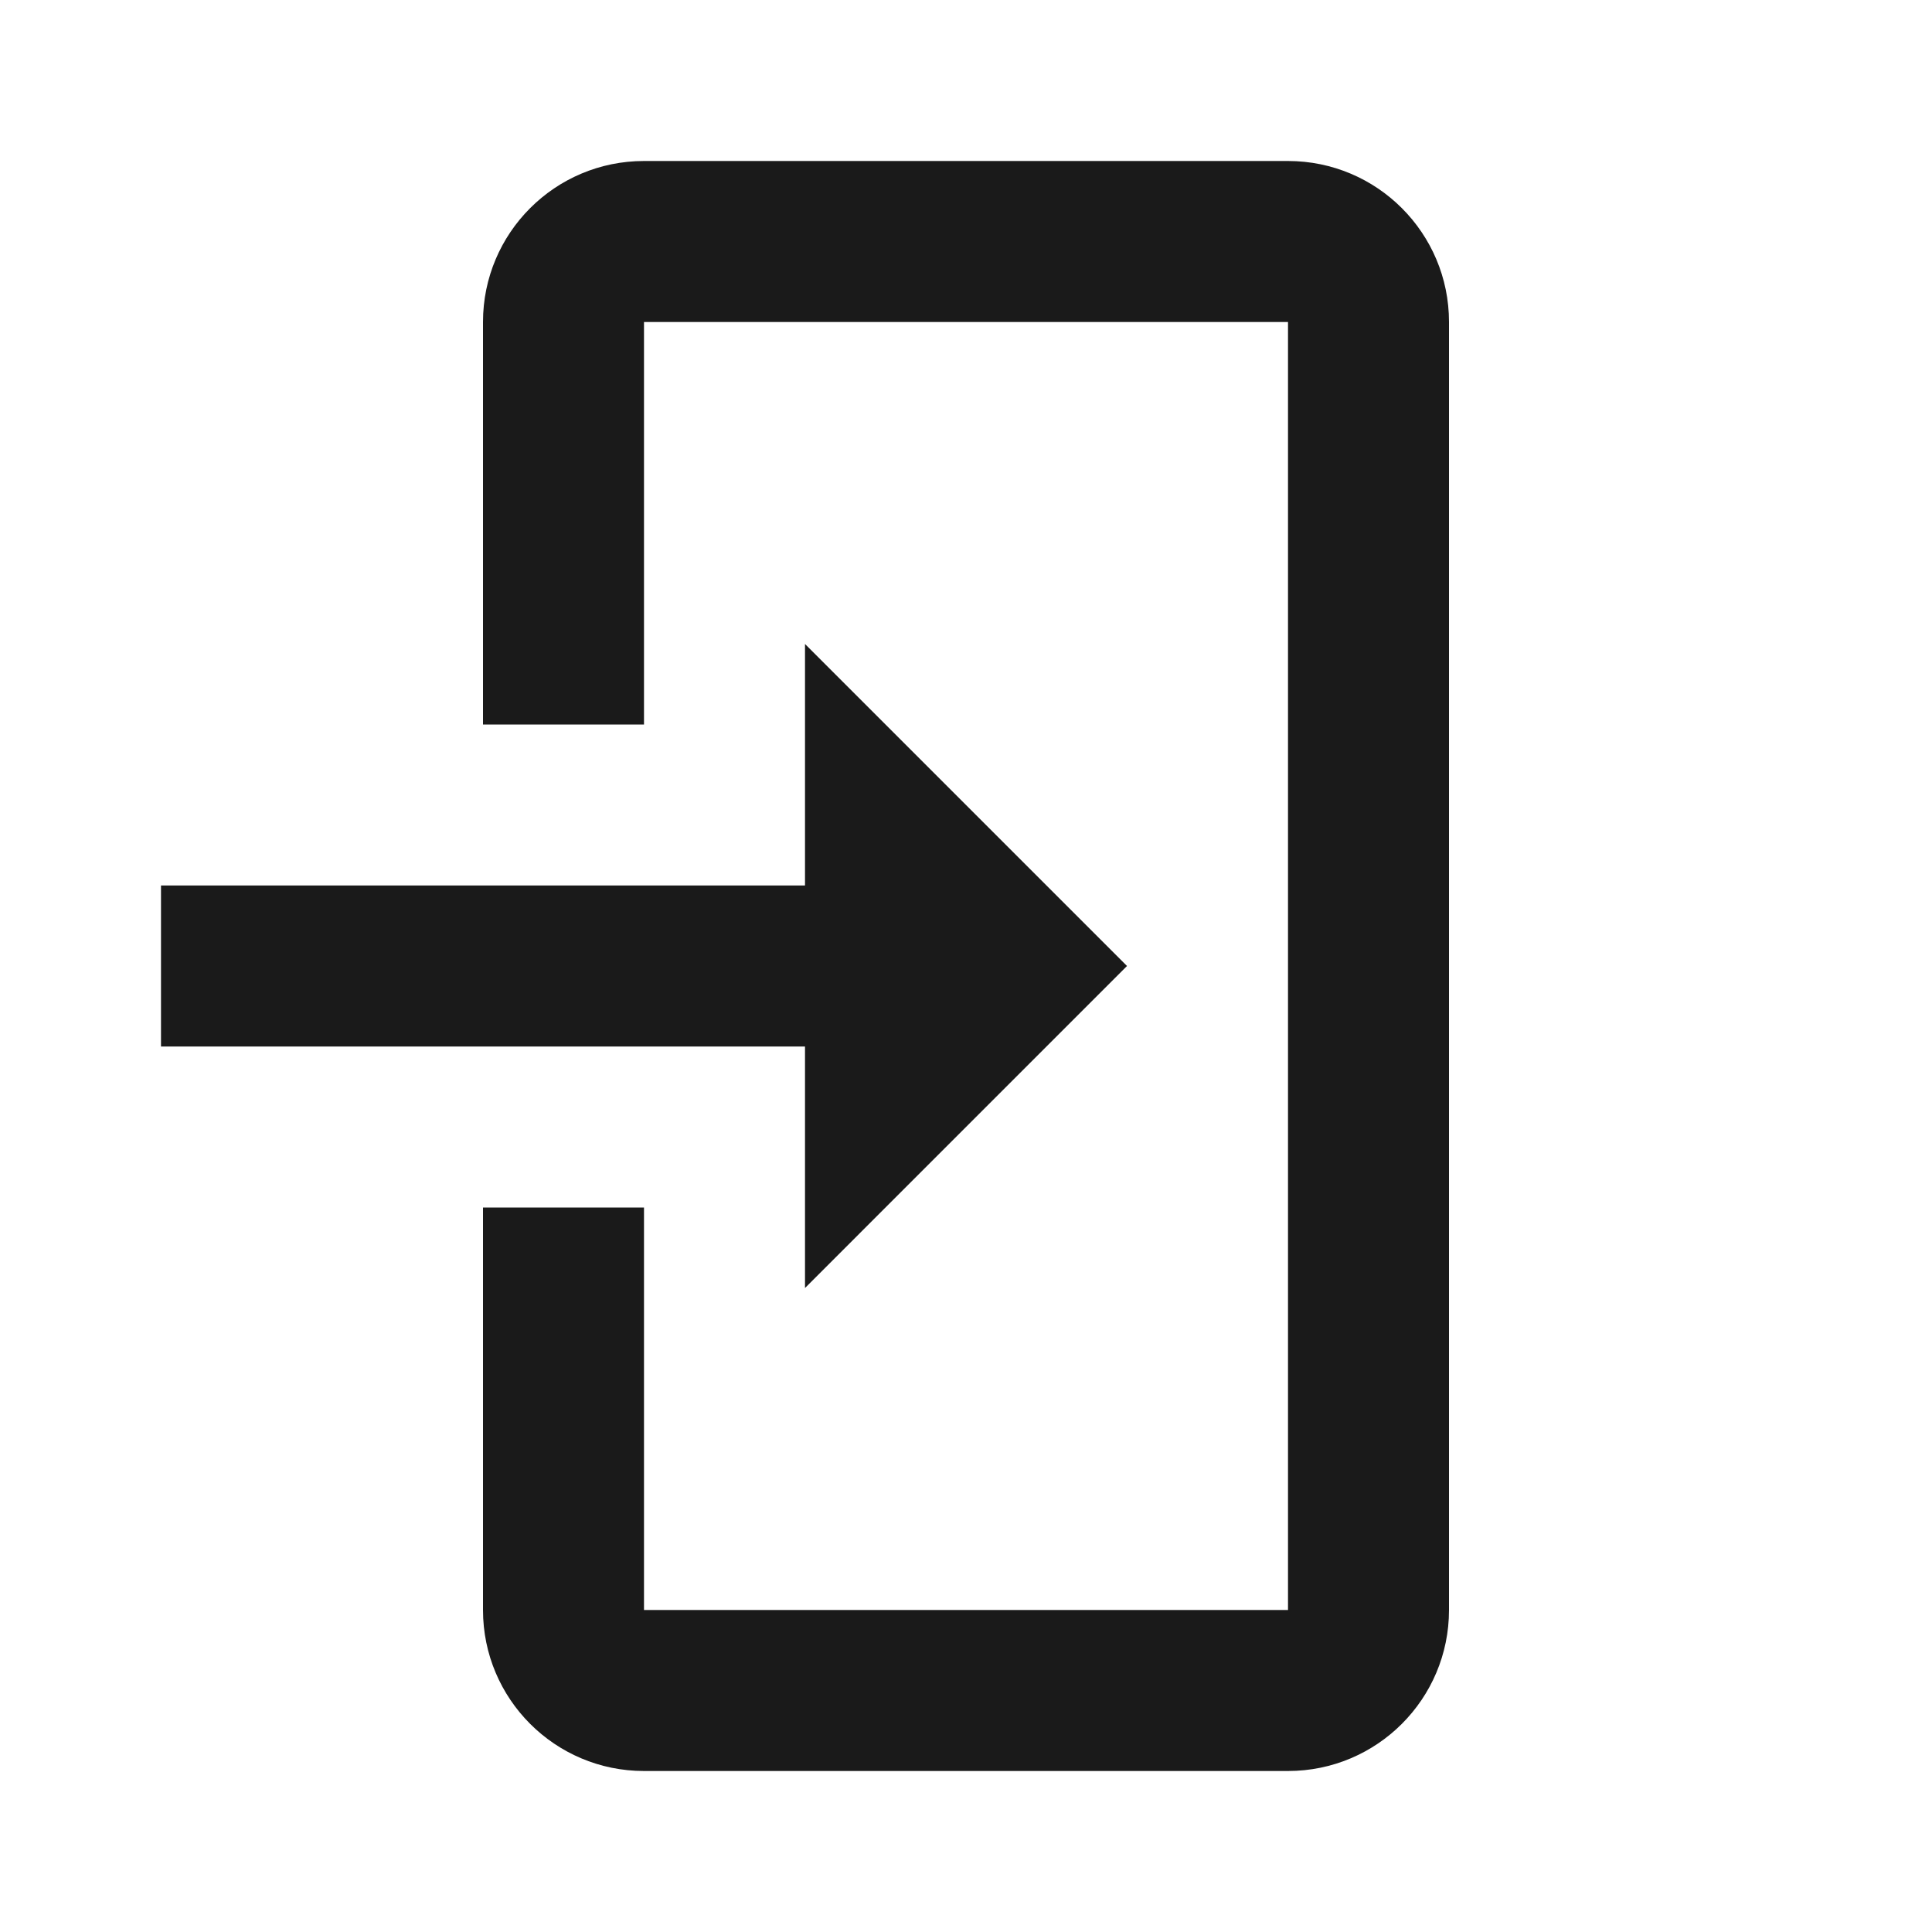
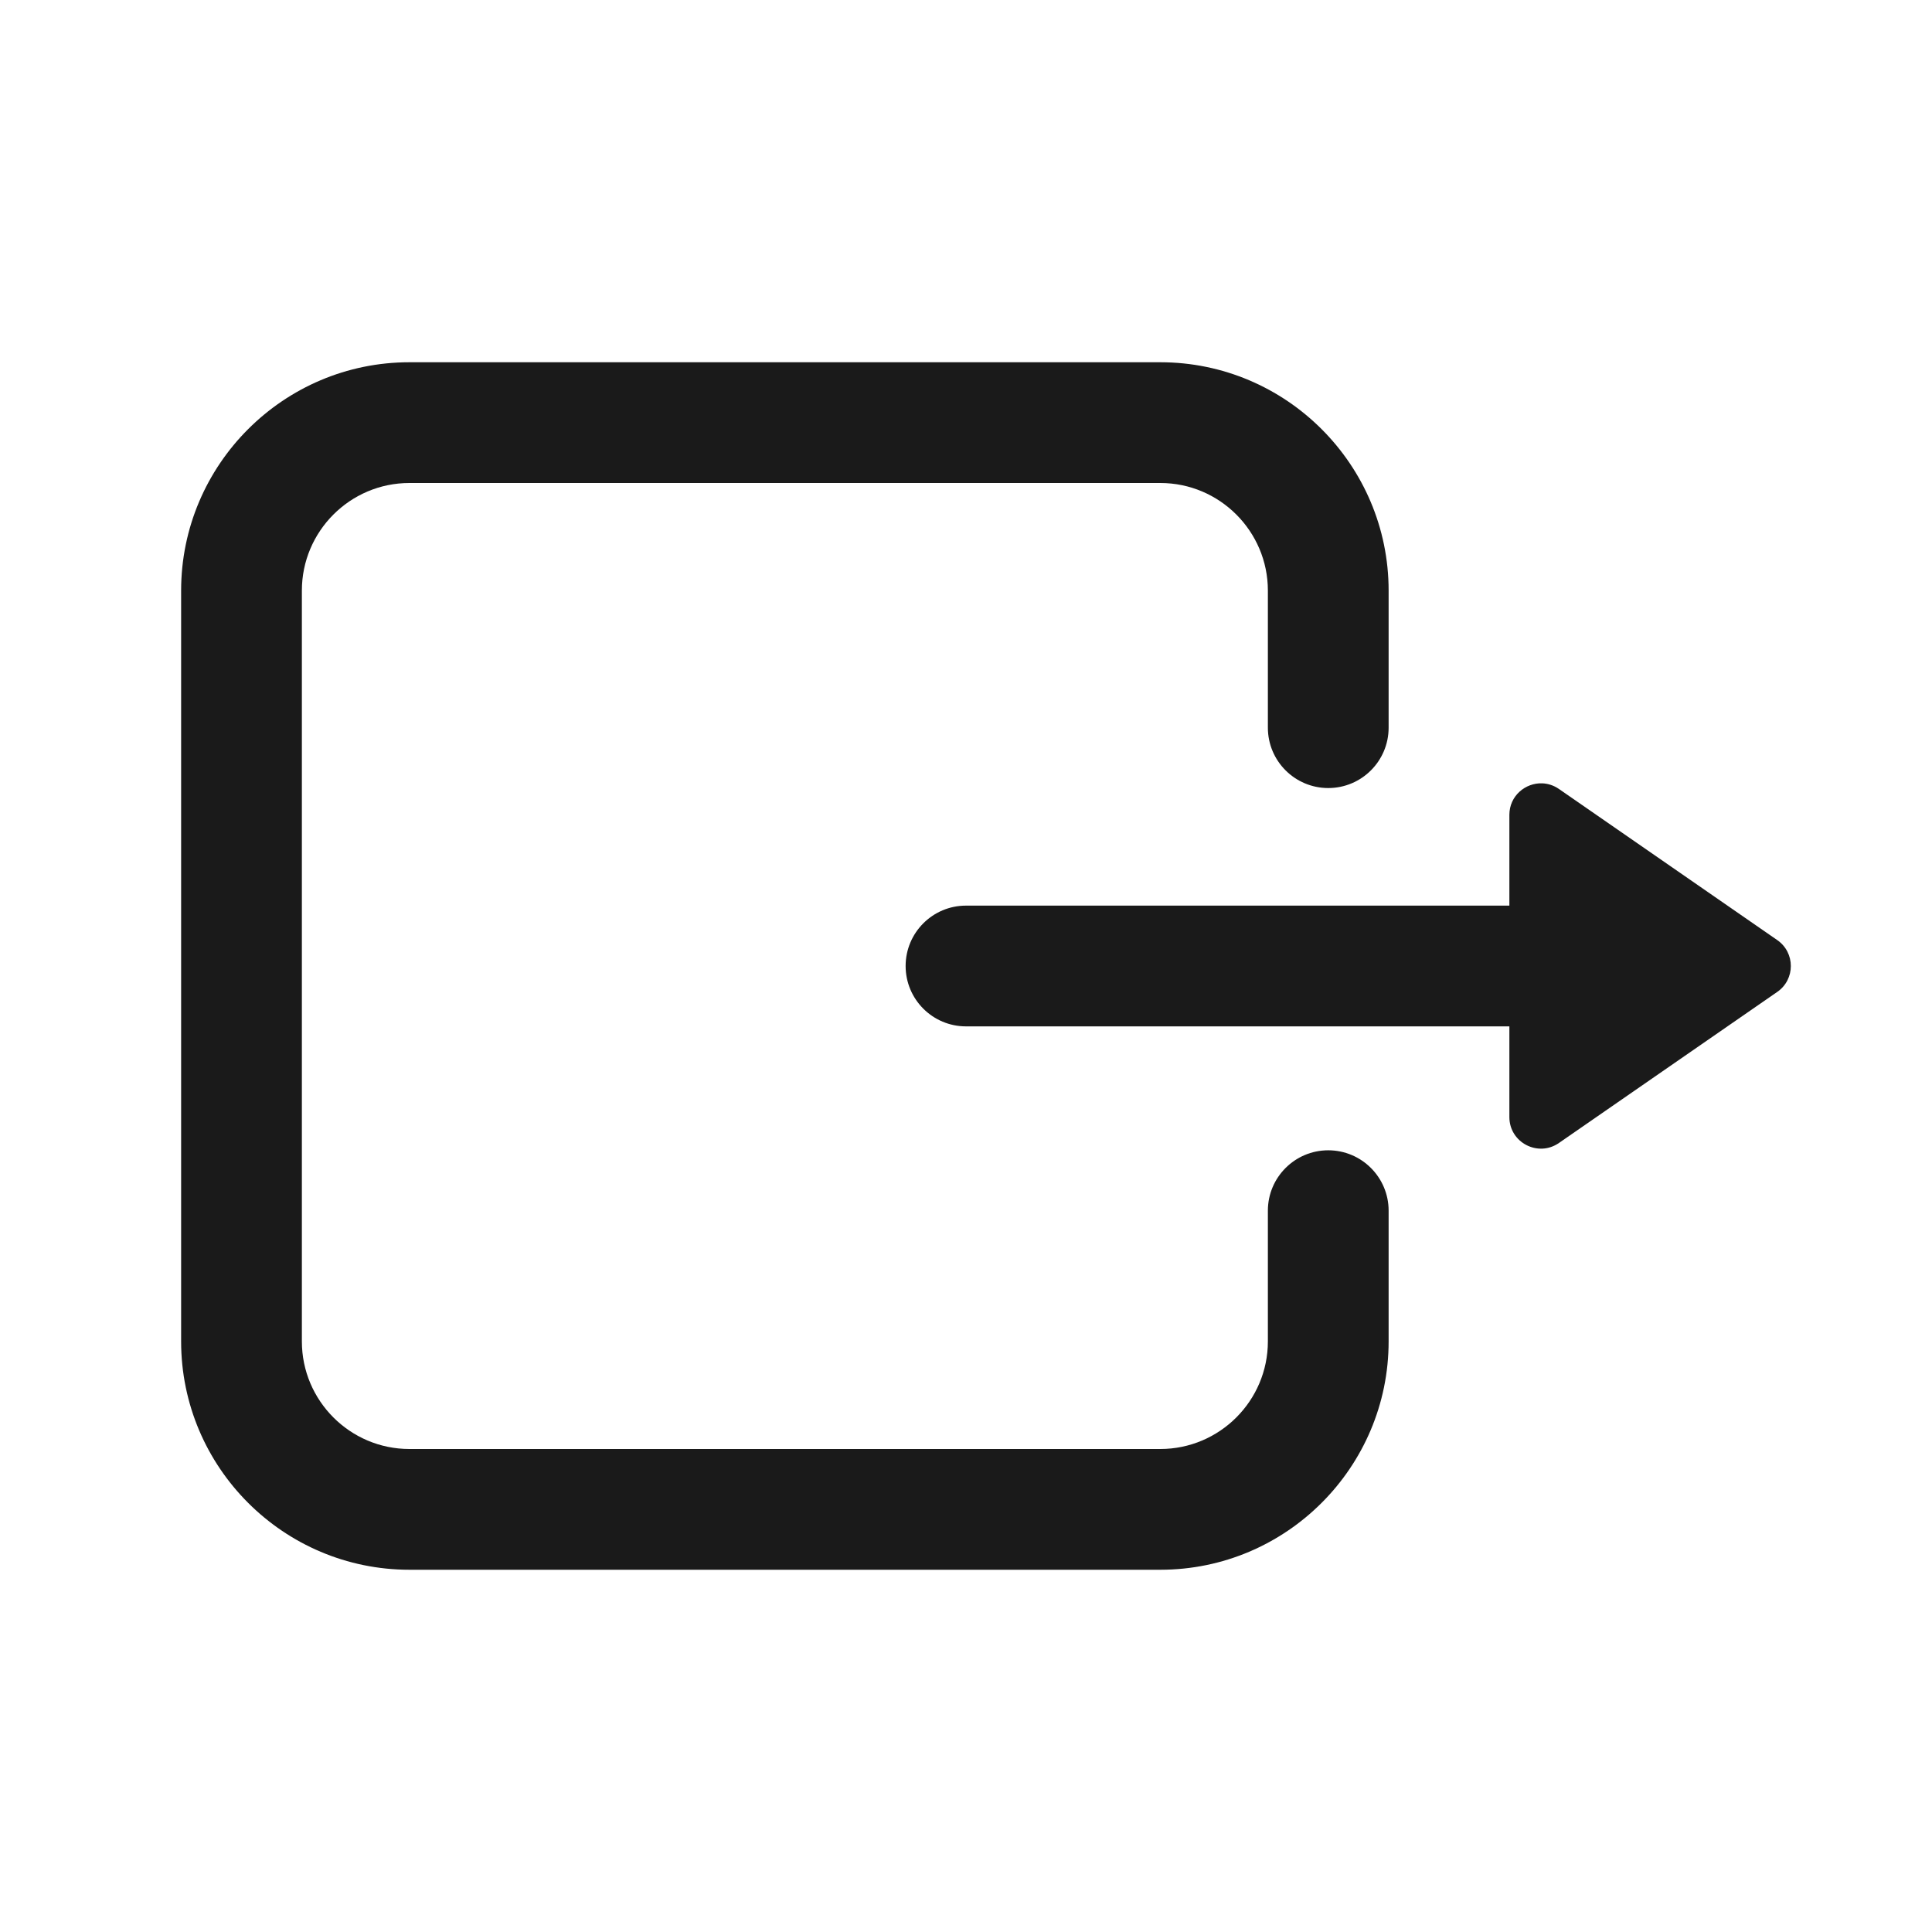
- <svg xmlns="http://www.w3.org/2000/svg" fill="#1A1A1A" viewBox="0 0 24 24" width="24px" height="24px">
-   <path d="M 8 2 C 6.895 2 6 2.895 6 4 L 6 9 L 8 9 L 8 4 L 16 4 L 16 20 L 8 20 L 8 15 L 6 15 L 6 20 C 6 21.105 6.895 22 8 22 L 16 22 C 17.105 22 18 21.105 18 20 L 18 4 C 18 2.895 17.105 2 16 2 L 8 2 z M 10 8 L 10 11 L 2 11 L 2 13 L 10 13 L 10 16 L 14 12 L 10 8 z" />
+ <svg xmlns="http://www.w3.org/2000/svg" fill="#1A1A1A" viewBox="0 0 64 64" width="48px" height="48px">
+   <path d="M 13.562 12 C 9.393 12 6 15.393 6 19.564 L 6 44.436 C 6 48.607 9.393 52 13.562 52 L 38.438 52 C 42.608 52 46 48.607 46 44.436 L 46 40.105 C 46 39.001 45.104 38.105 44 38.105 C 42.896 38.105 42 39.001 42 40.105 L 42 44.436 C 42 46.401 40.401 48 38.436 48 L 13.562 48 C 11.598 48 10 46.401 10 44.436 L 10 19.564 C 10 17.599 11.598 16 13.562 16 L 38.438 16 C 40.401 16 42 17.599 42 19.564 L 42 24.105 C 42 25.209 42.896 26.105 44 26.105 C 45.104 26.105 46 25.209 46 24.105 L 46 19.564 C 46 15.393 42.607 12 38.436 12 L 13.562 12 z M 51.092 25.949 C 50.533 25.926 50 26.362 50 26.994 L 50 30 L 32 30 C 30.896 30 30 30.896 30 32 C 30 33.104 30.896 34 32 34 L 50 34 L 50 37.004 C 50 37.848 50.948 38.343 51.641 37.863 L 58.873 32.859 C 59.474 32.444 59.474 31.557 58.873 31.141 L 51.641 26.135 C 51.467 26.015 51.278 25.957 51.092 25.949 z" />
</svg>
